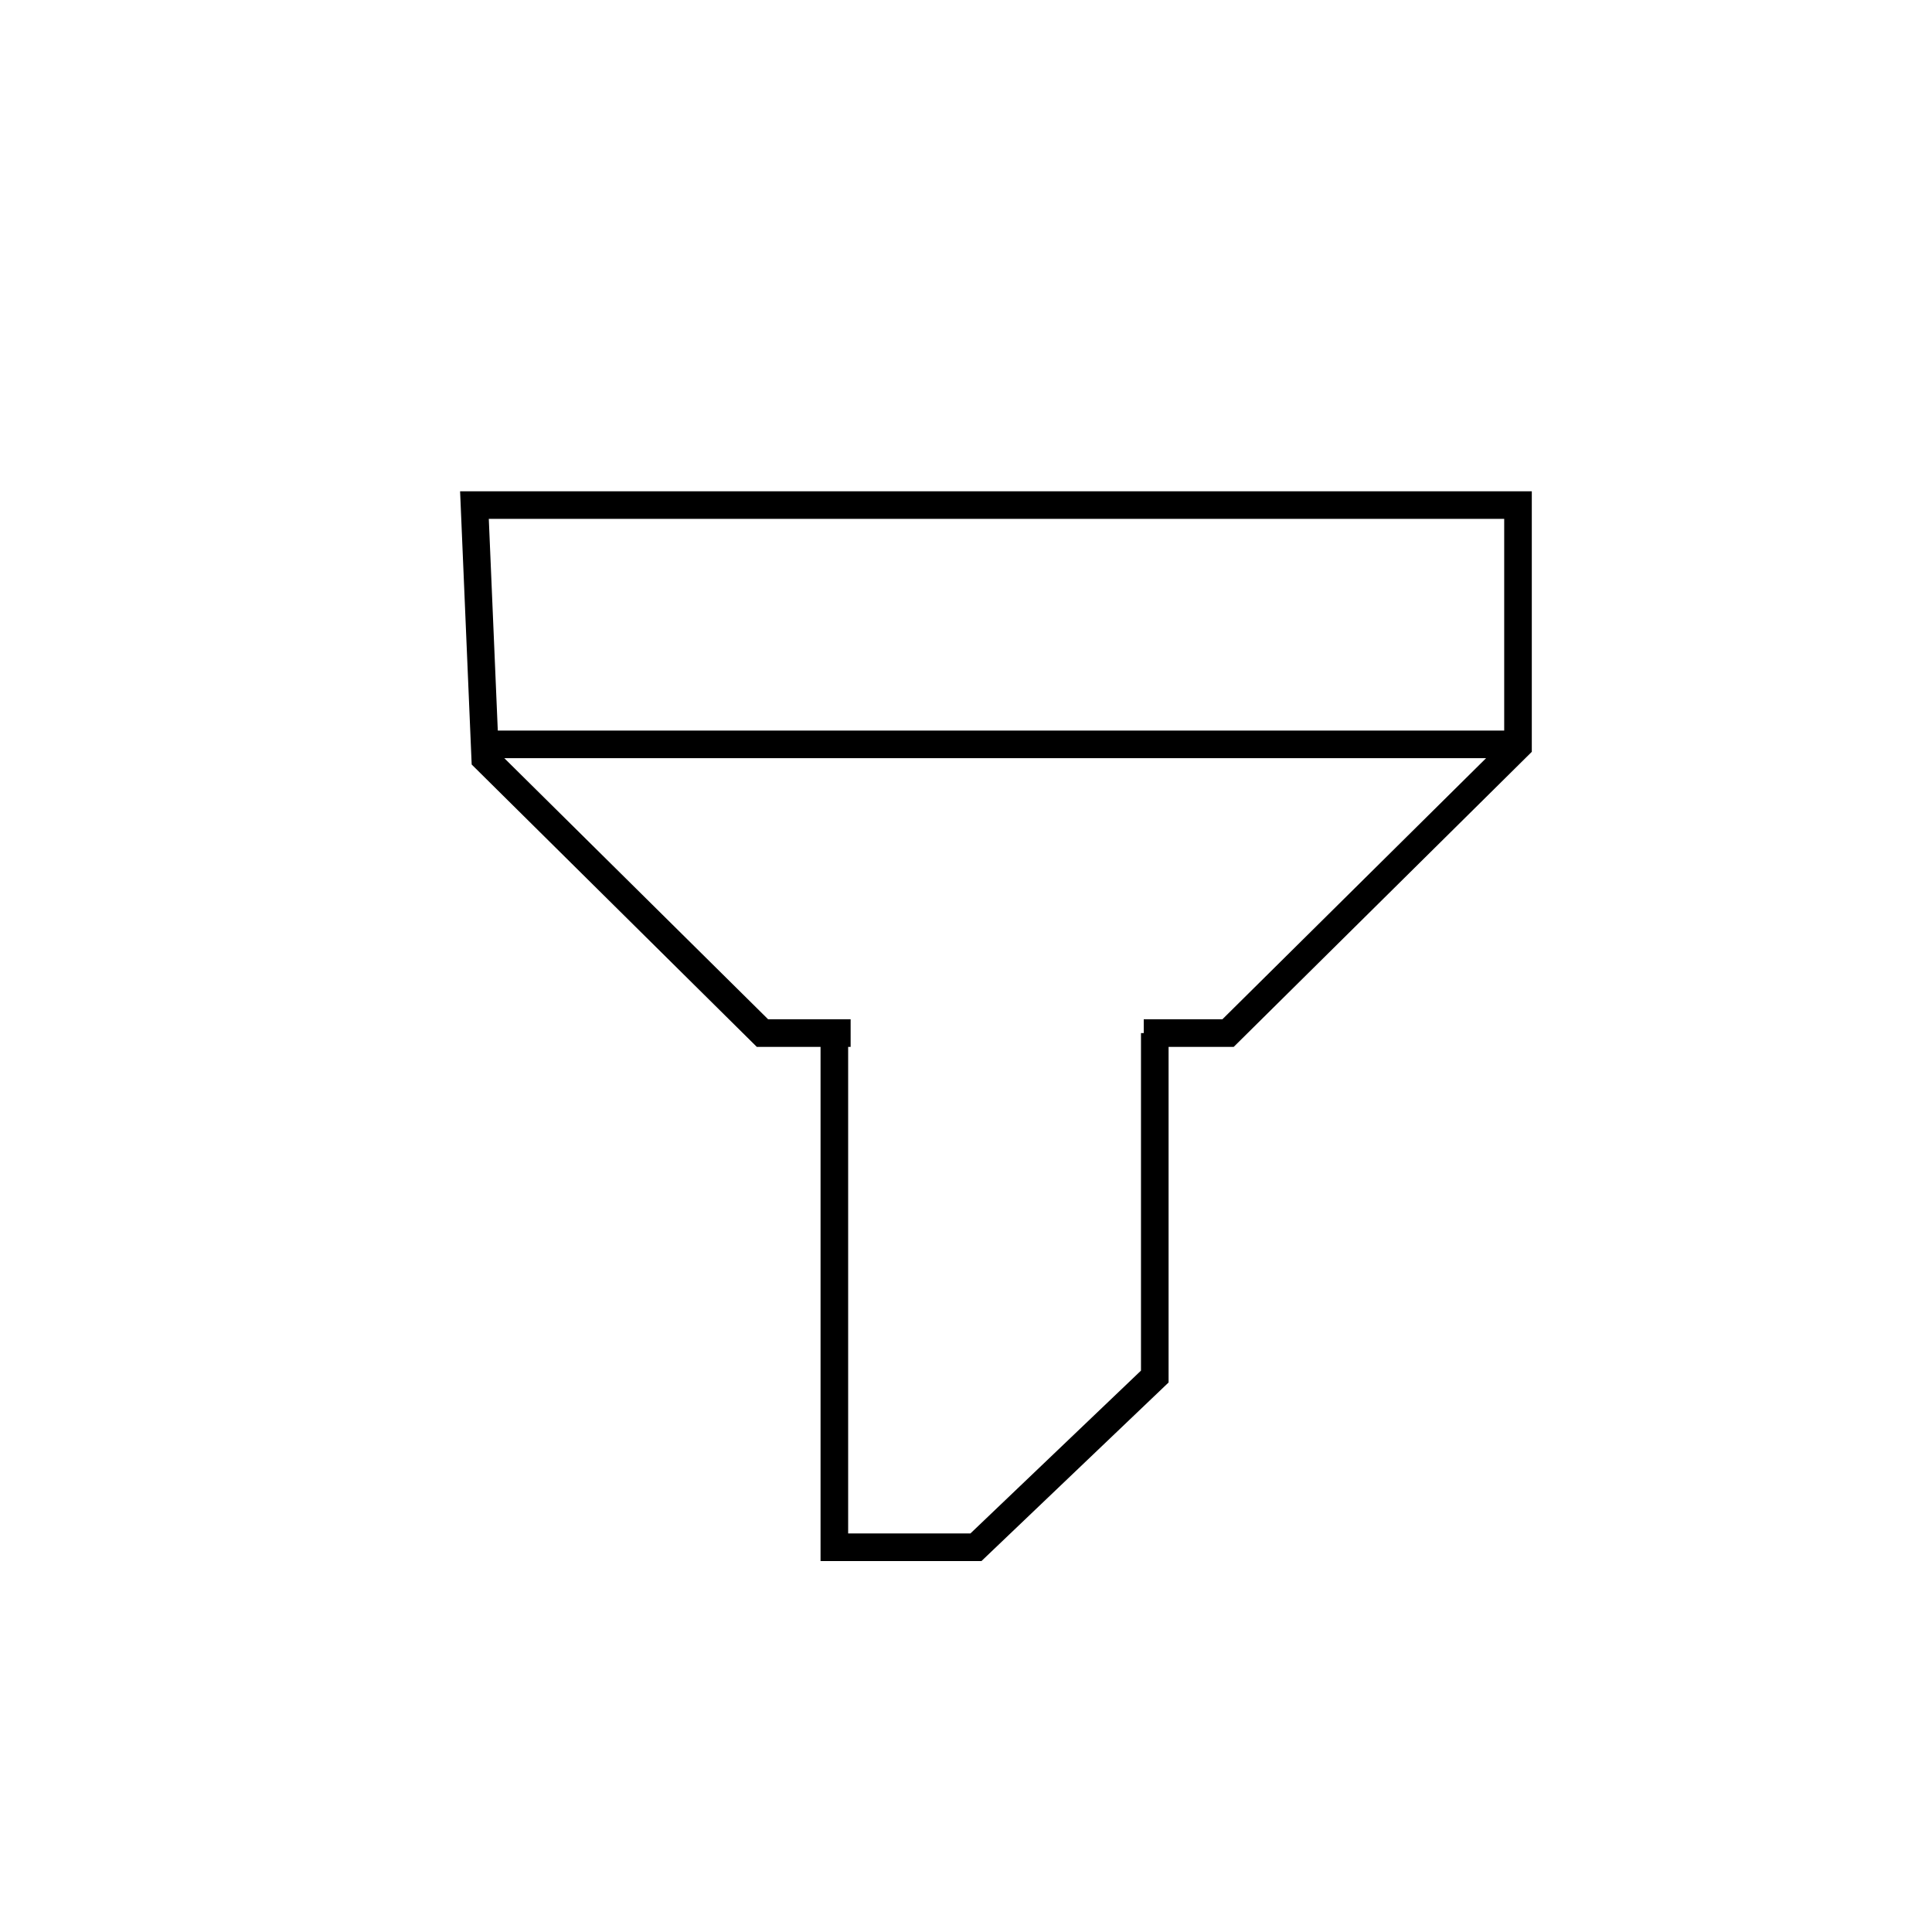
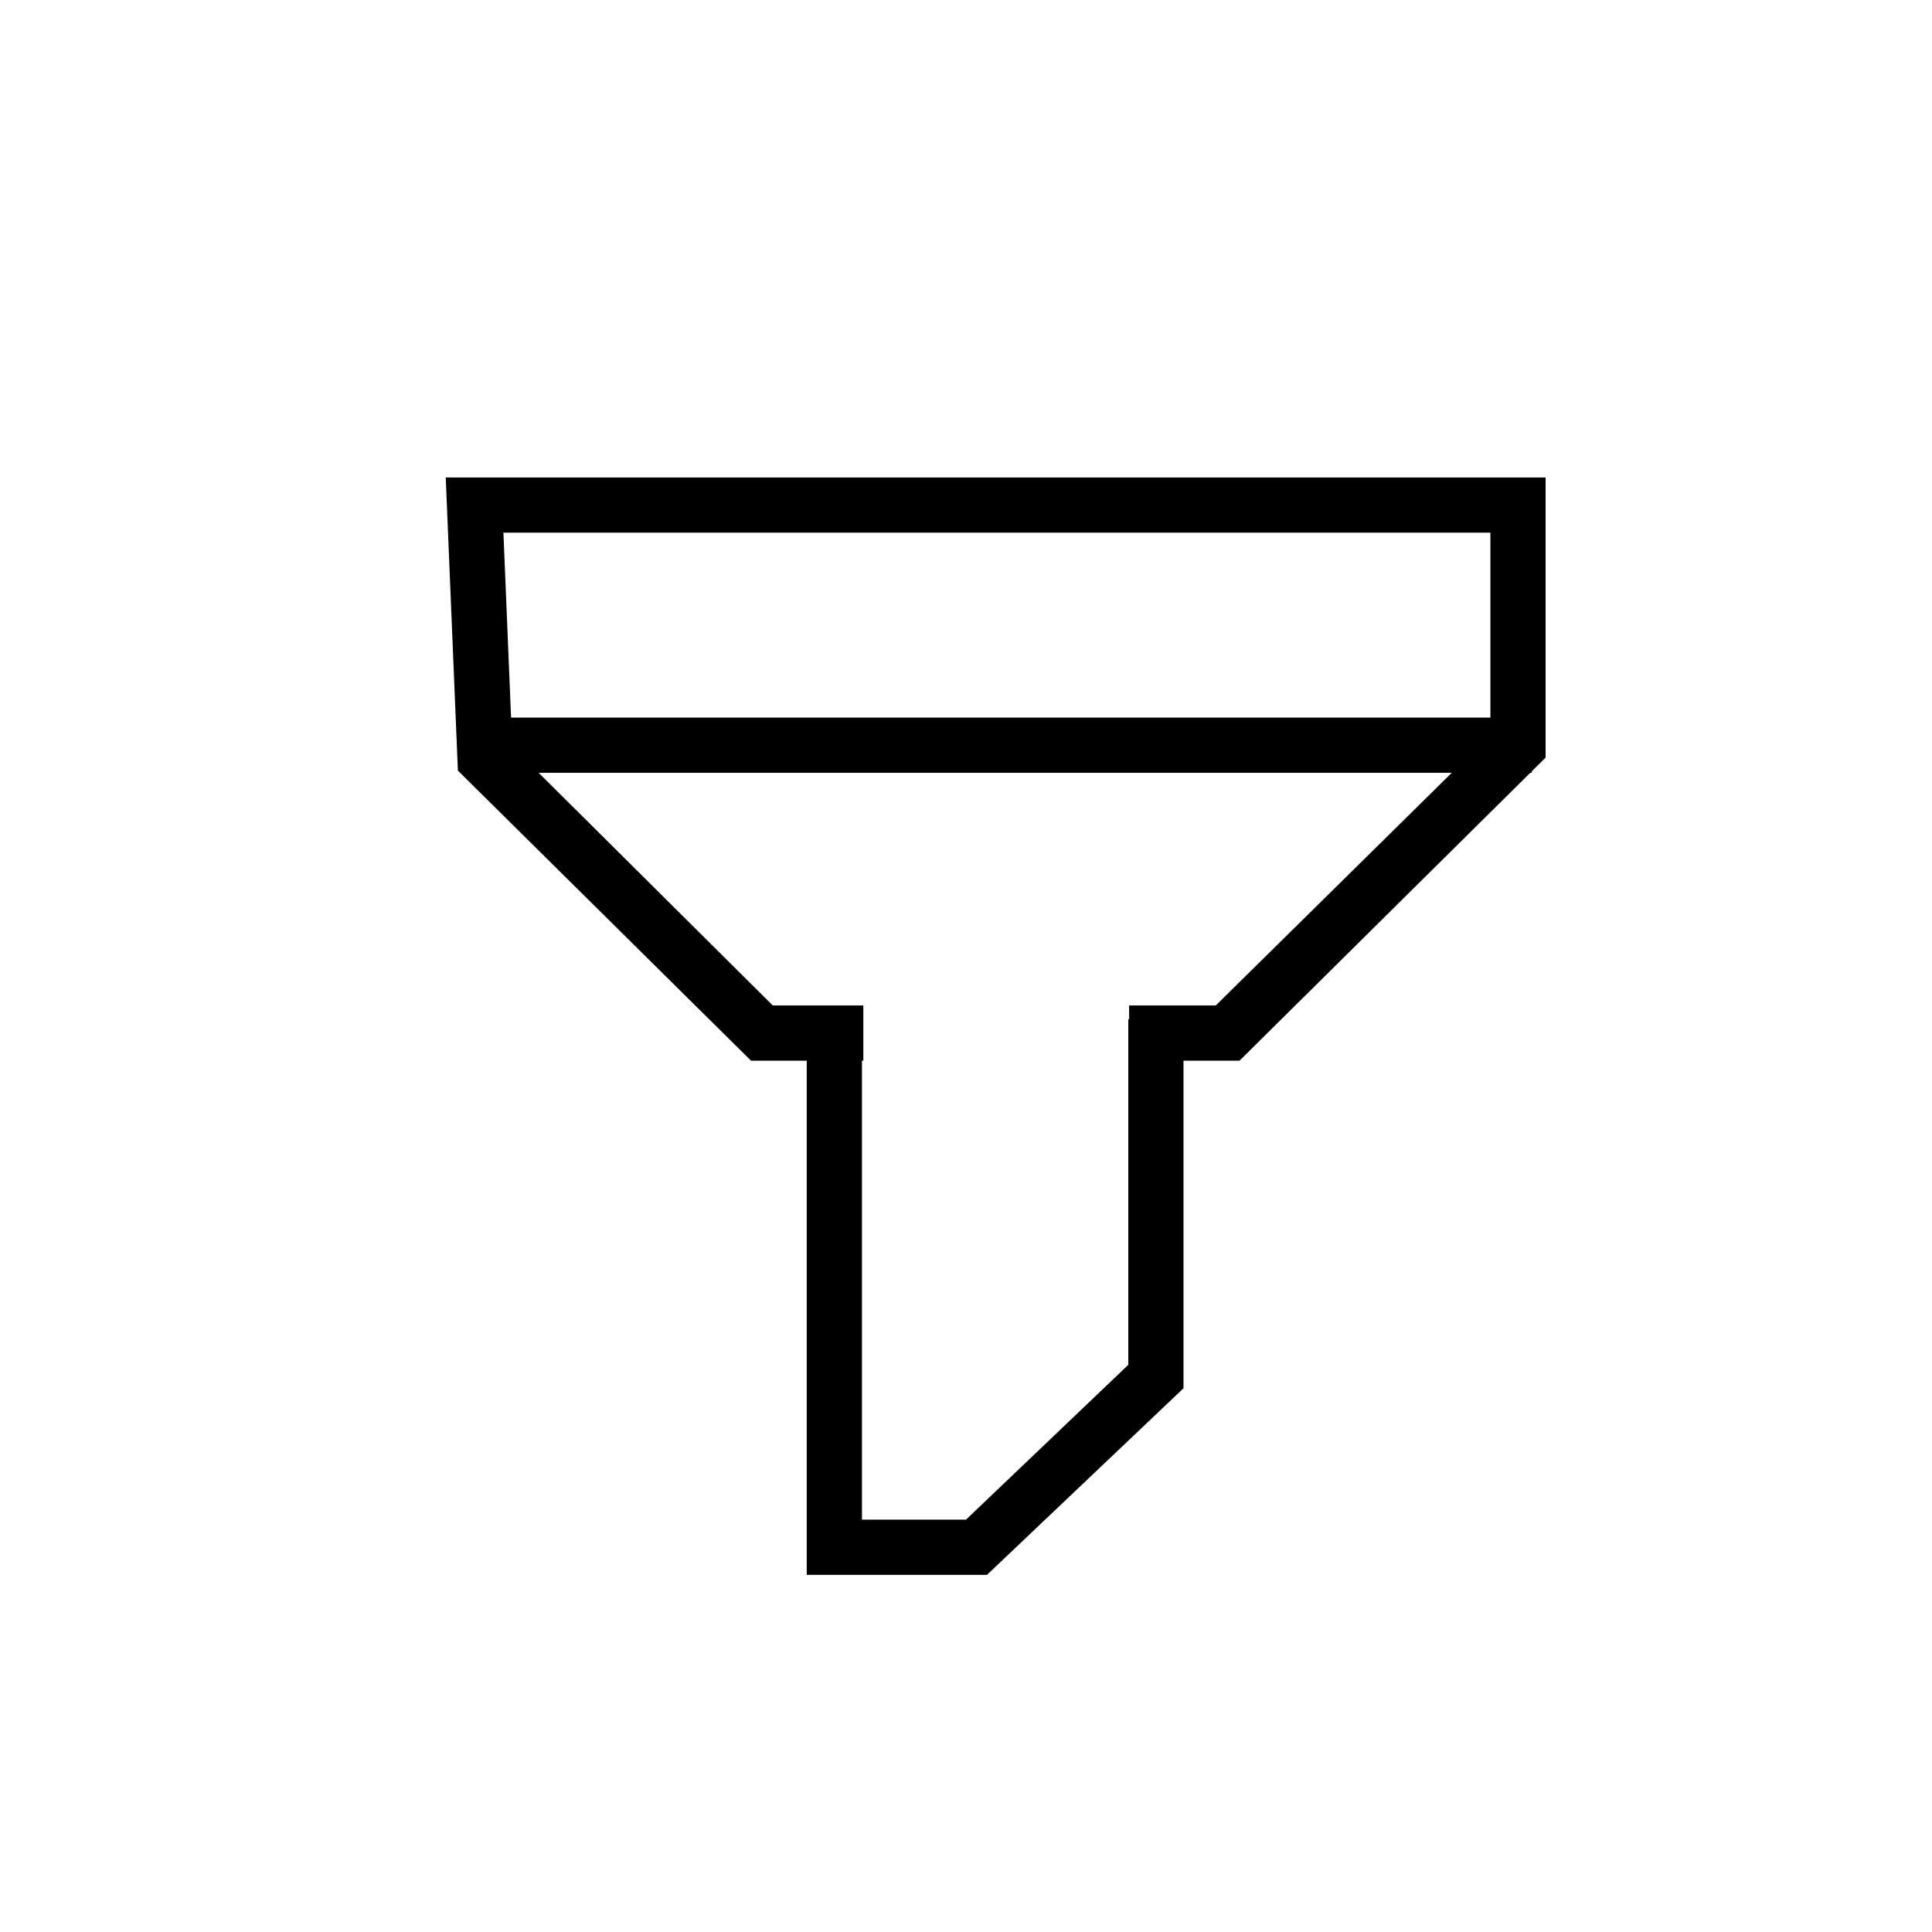
<svg xmlns="http://www.w3.org/2000/svg" id="Layer_1" data-name="Layer 1" viewBox="0 0 70 70">
  <polygon points="44.7 37.93 41.44 37.93 41.44 36.93 44.29 36.93 54.5 26.82 54.5 18.8 17.71 18.8 18.07 27.27 27.83 36.93 30.82 36.93 30.82 37.93 27.42 37.93 17.09 27.7 16.67 17.8 55.5 17.8 55.5 27.24 44.7 37.93" />
+   <path d="M44.91,38.43h-4v-2h3.14L54,26.62V19.3H18.24l.32,7.75L28,36.43h3.28v2H27.21L16.59,27.92,16.15,17.3H56V27.45Zm-3-1H44.5l8.25-8.17L44.5,37.43Zm-14.32,0-9.41-9.32ZM17.19,18.3l.22,5.2-.22-5.2h0Z" />
  <polygon points="35.56 56.56 29.73 56.56 29.73 37.43 30.73 37.43 30.73 55.56 35.16 55.56 41.34 49.66 41.34 37.43 42.34 37.43 42.34 50.09 35.56 56.56" />
+   <path d="M35.76,57.06H29.23V36.93h2V55.06H35l5.88-5.61V36.93h2V50.3Zm-5.53-1h0Zm11.61-6.19-1.47,1.41Z" />
  <rect x="17.55" y="26.47" width="37.45" height="1" />
+   <path d="M55.5,28H17.05V26H55.5ZM18.05,27h0Z" />
</svg>
